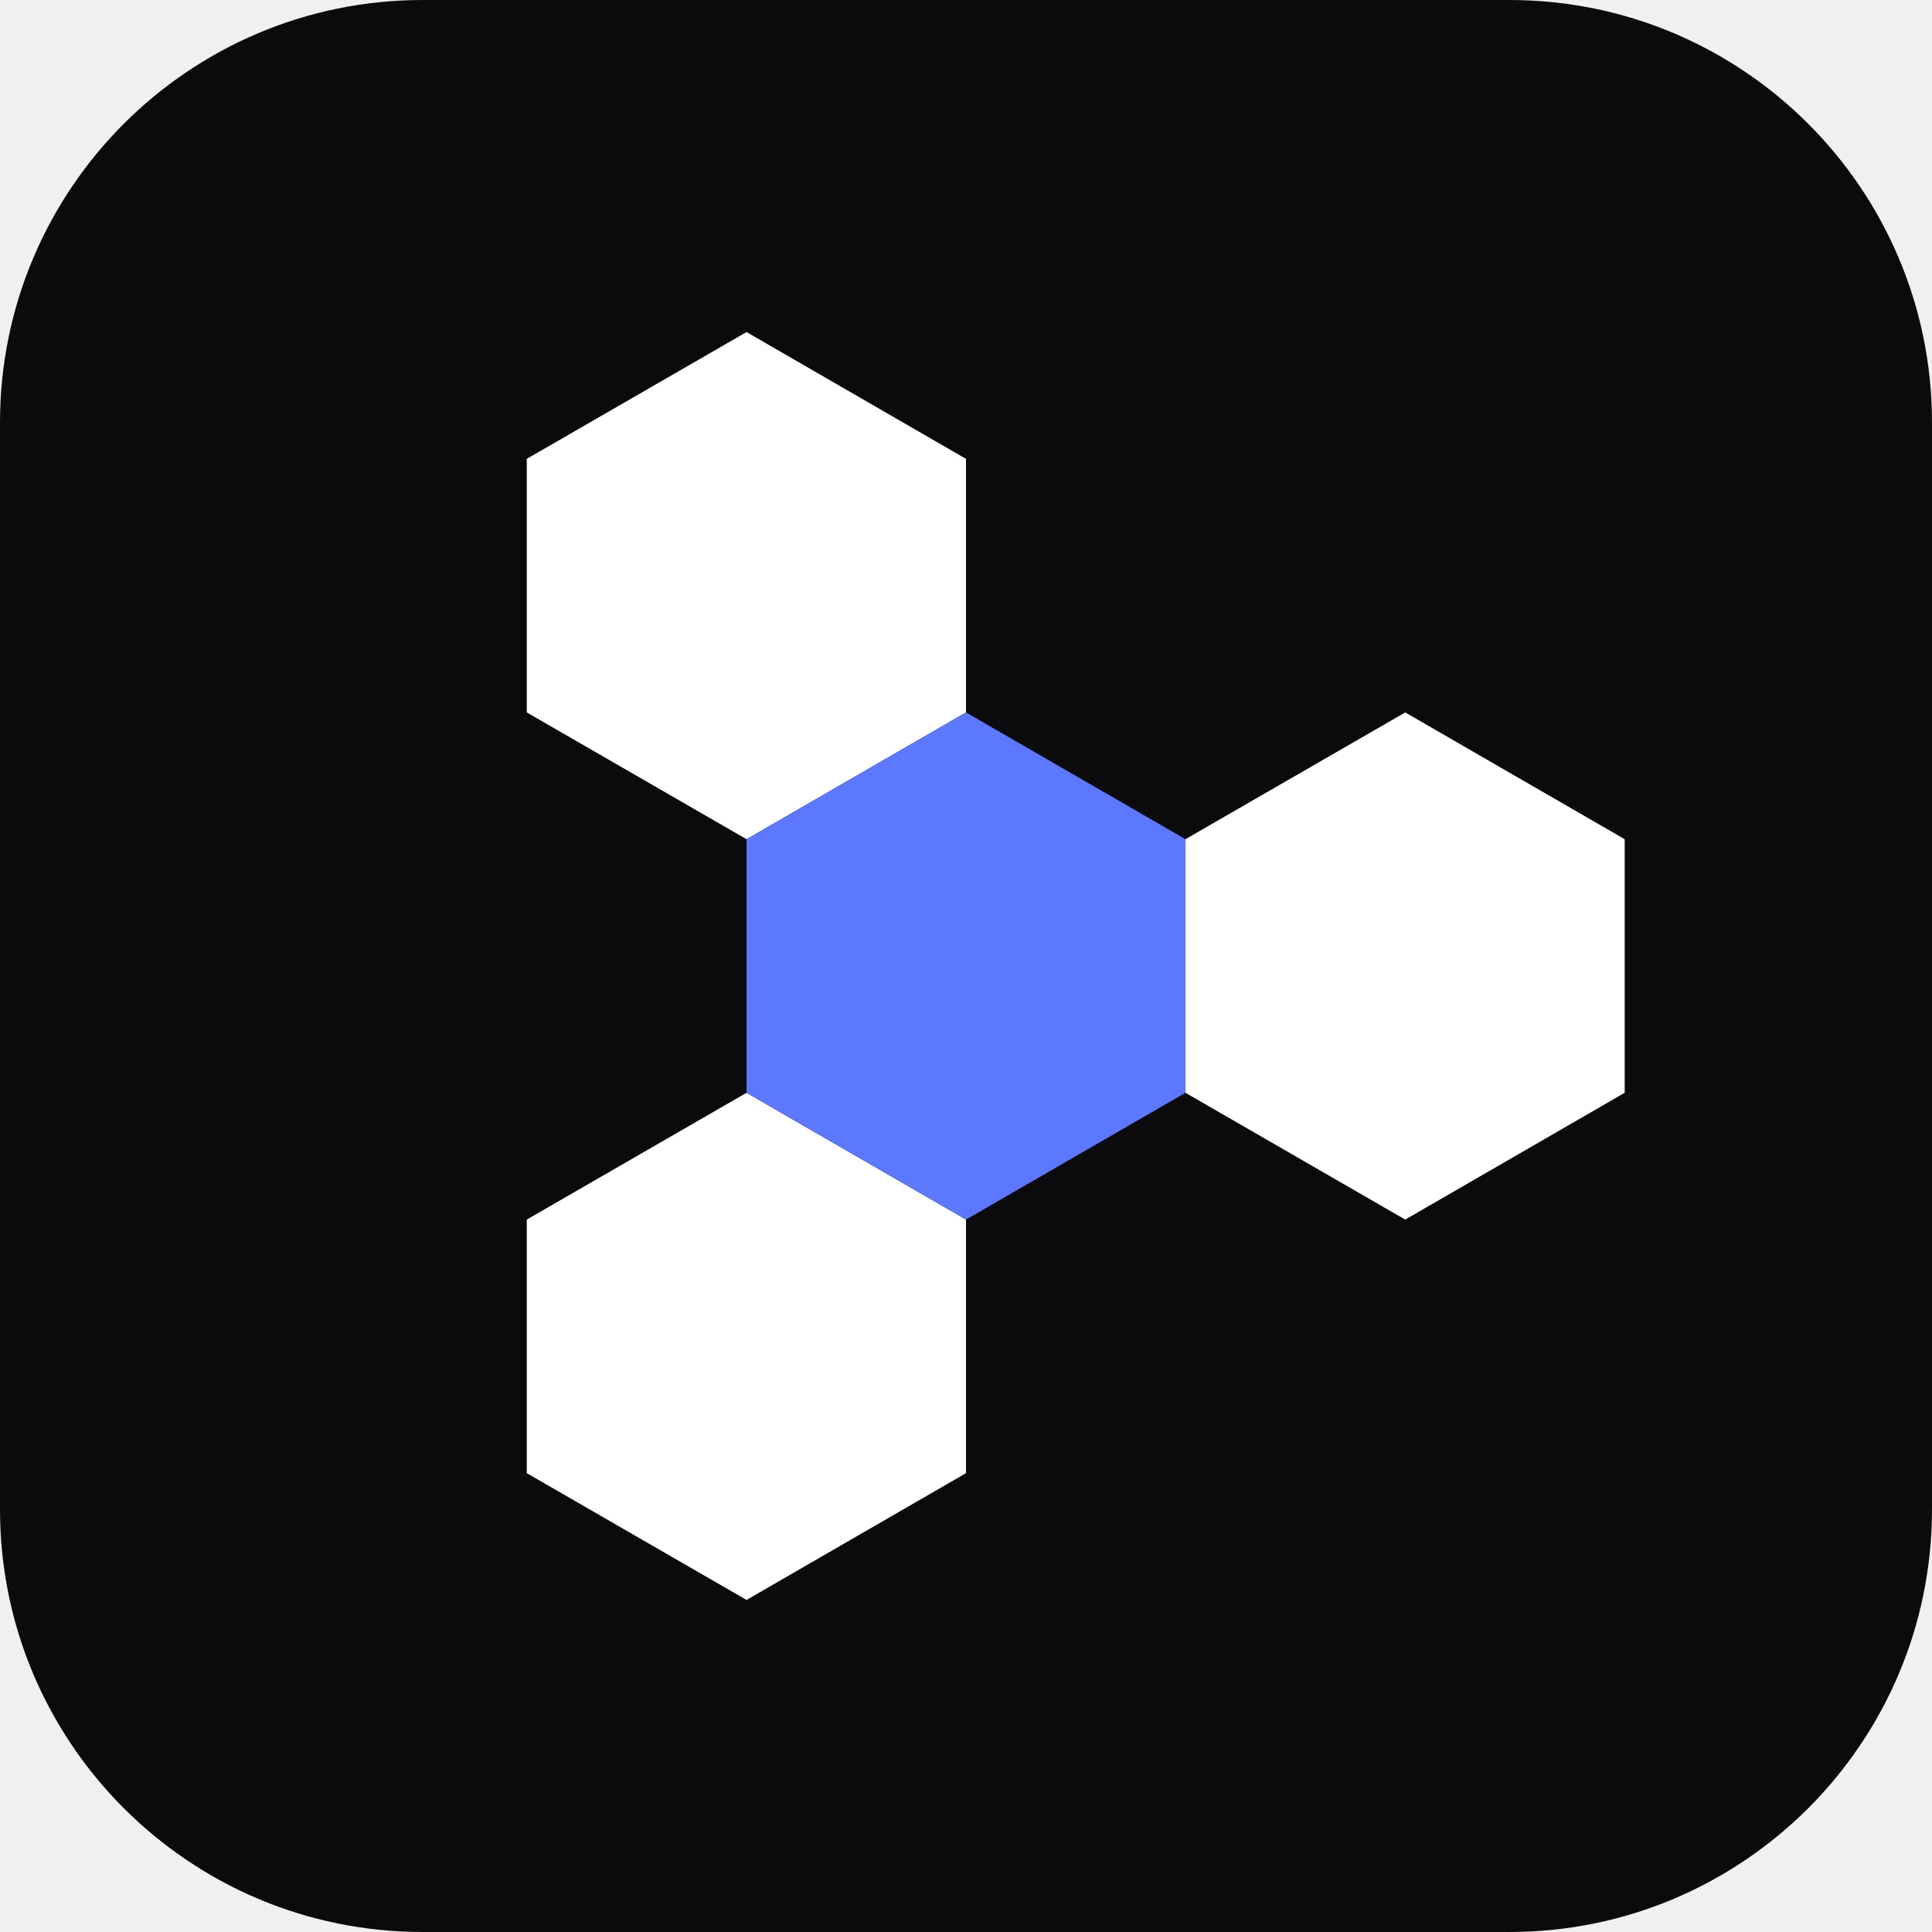
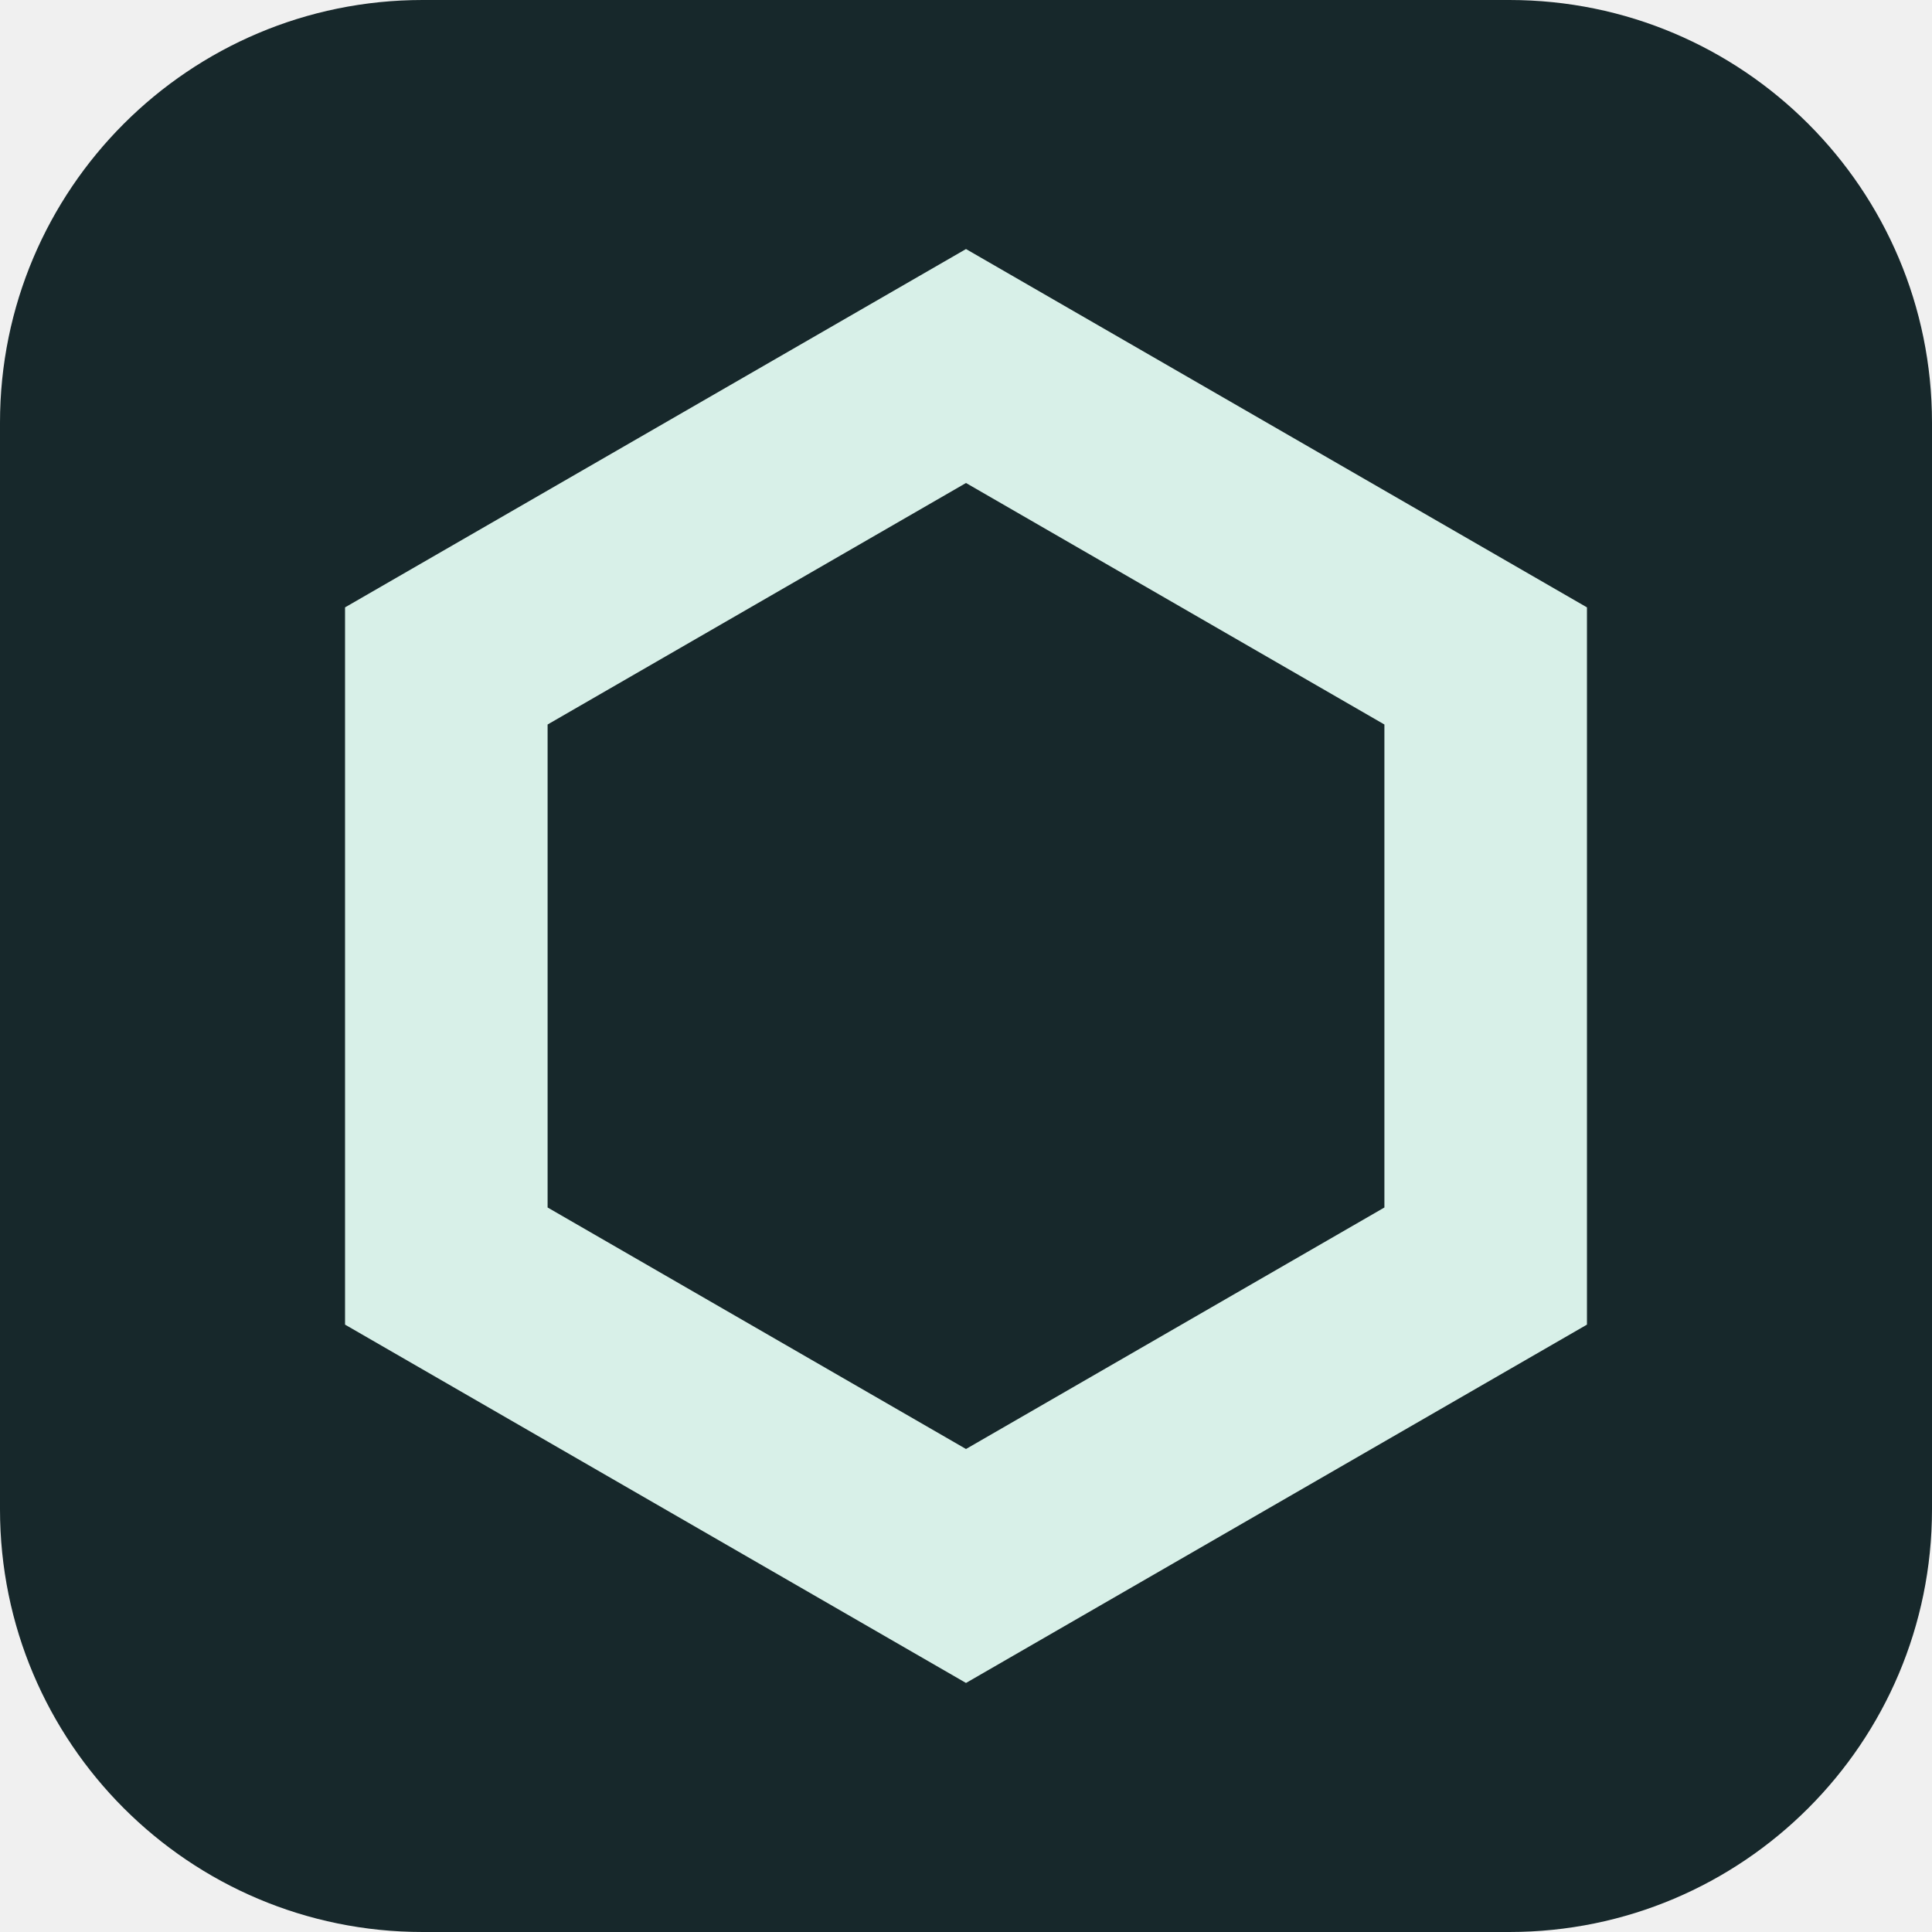
<svg xmlns="http://www.w3.org/2000/svg" viewBox="0 0 64 64" fill="none">
-   <rect width="64" height="64" rx="14" fill="#0b0b0d" />
-   <path d="M46.55 40.40L39.27 36.20L39.27 27.80L46.55 23.60L53.82 27.80L53.82 36.20Z" fill="#ffffff" />
-   <path d="M24.73 53.00L17.45 48.80L17.45 40.40L24.73 36.20L32.00 40.40L32.00 48.80Z" fill="#ffffff" />
-   <path d="M24.73 27.80L17.45 23.60L17.45 15.20L24.73 11.00L32.00 15.20L32.00 23.60Z" fill="#ffffff" />
-   <path d="M32.00 40.40L24.73 36.20L24.73 27.80L32.00 23.60L39.27 27.80L39.27 36.20Z" fill="#5b78ff" />
+   <rect width="64" height="64" rx="14" fill="#17282b" />
+   <path fill="#d8f0e8" fill-rule="evenodd" d="M32 8.25 52.57 20.12 52.57 43.88 32 55.75 11.43 43.88 11.43 20.12Z M32 16 45.86 24 45.86 40 32 48 18.14 40 18.14 24Z" />
</svg>
